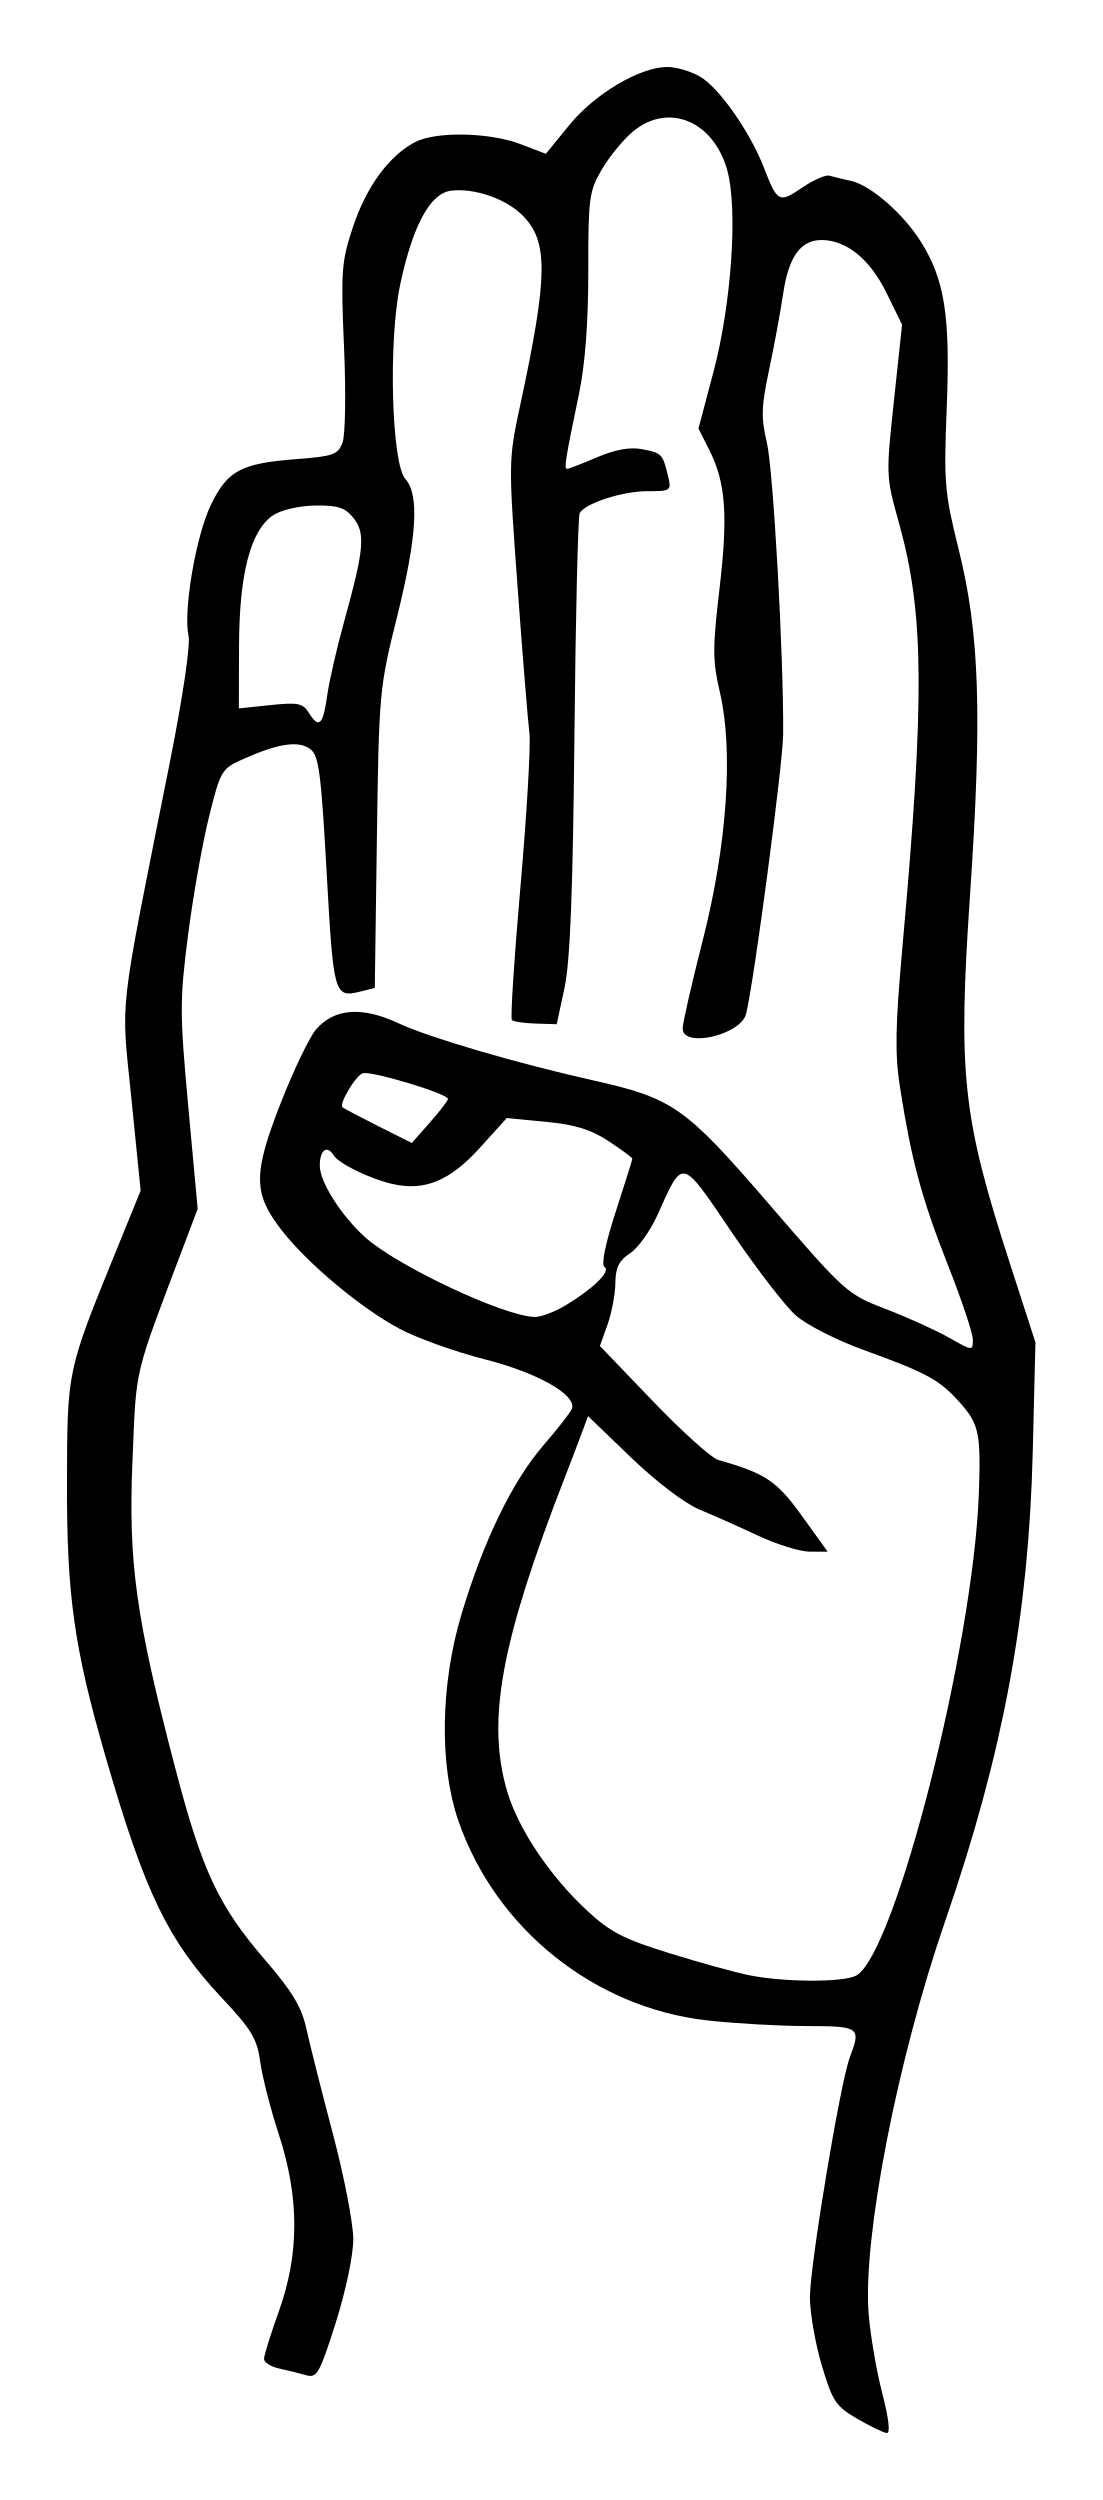
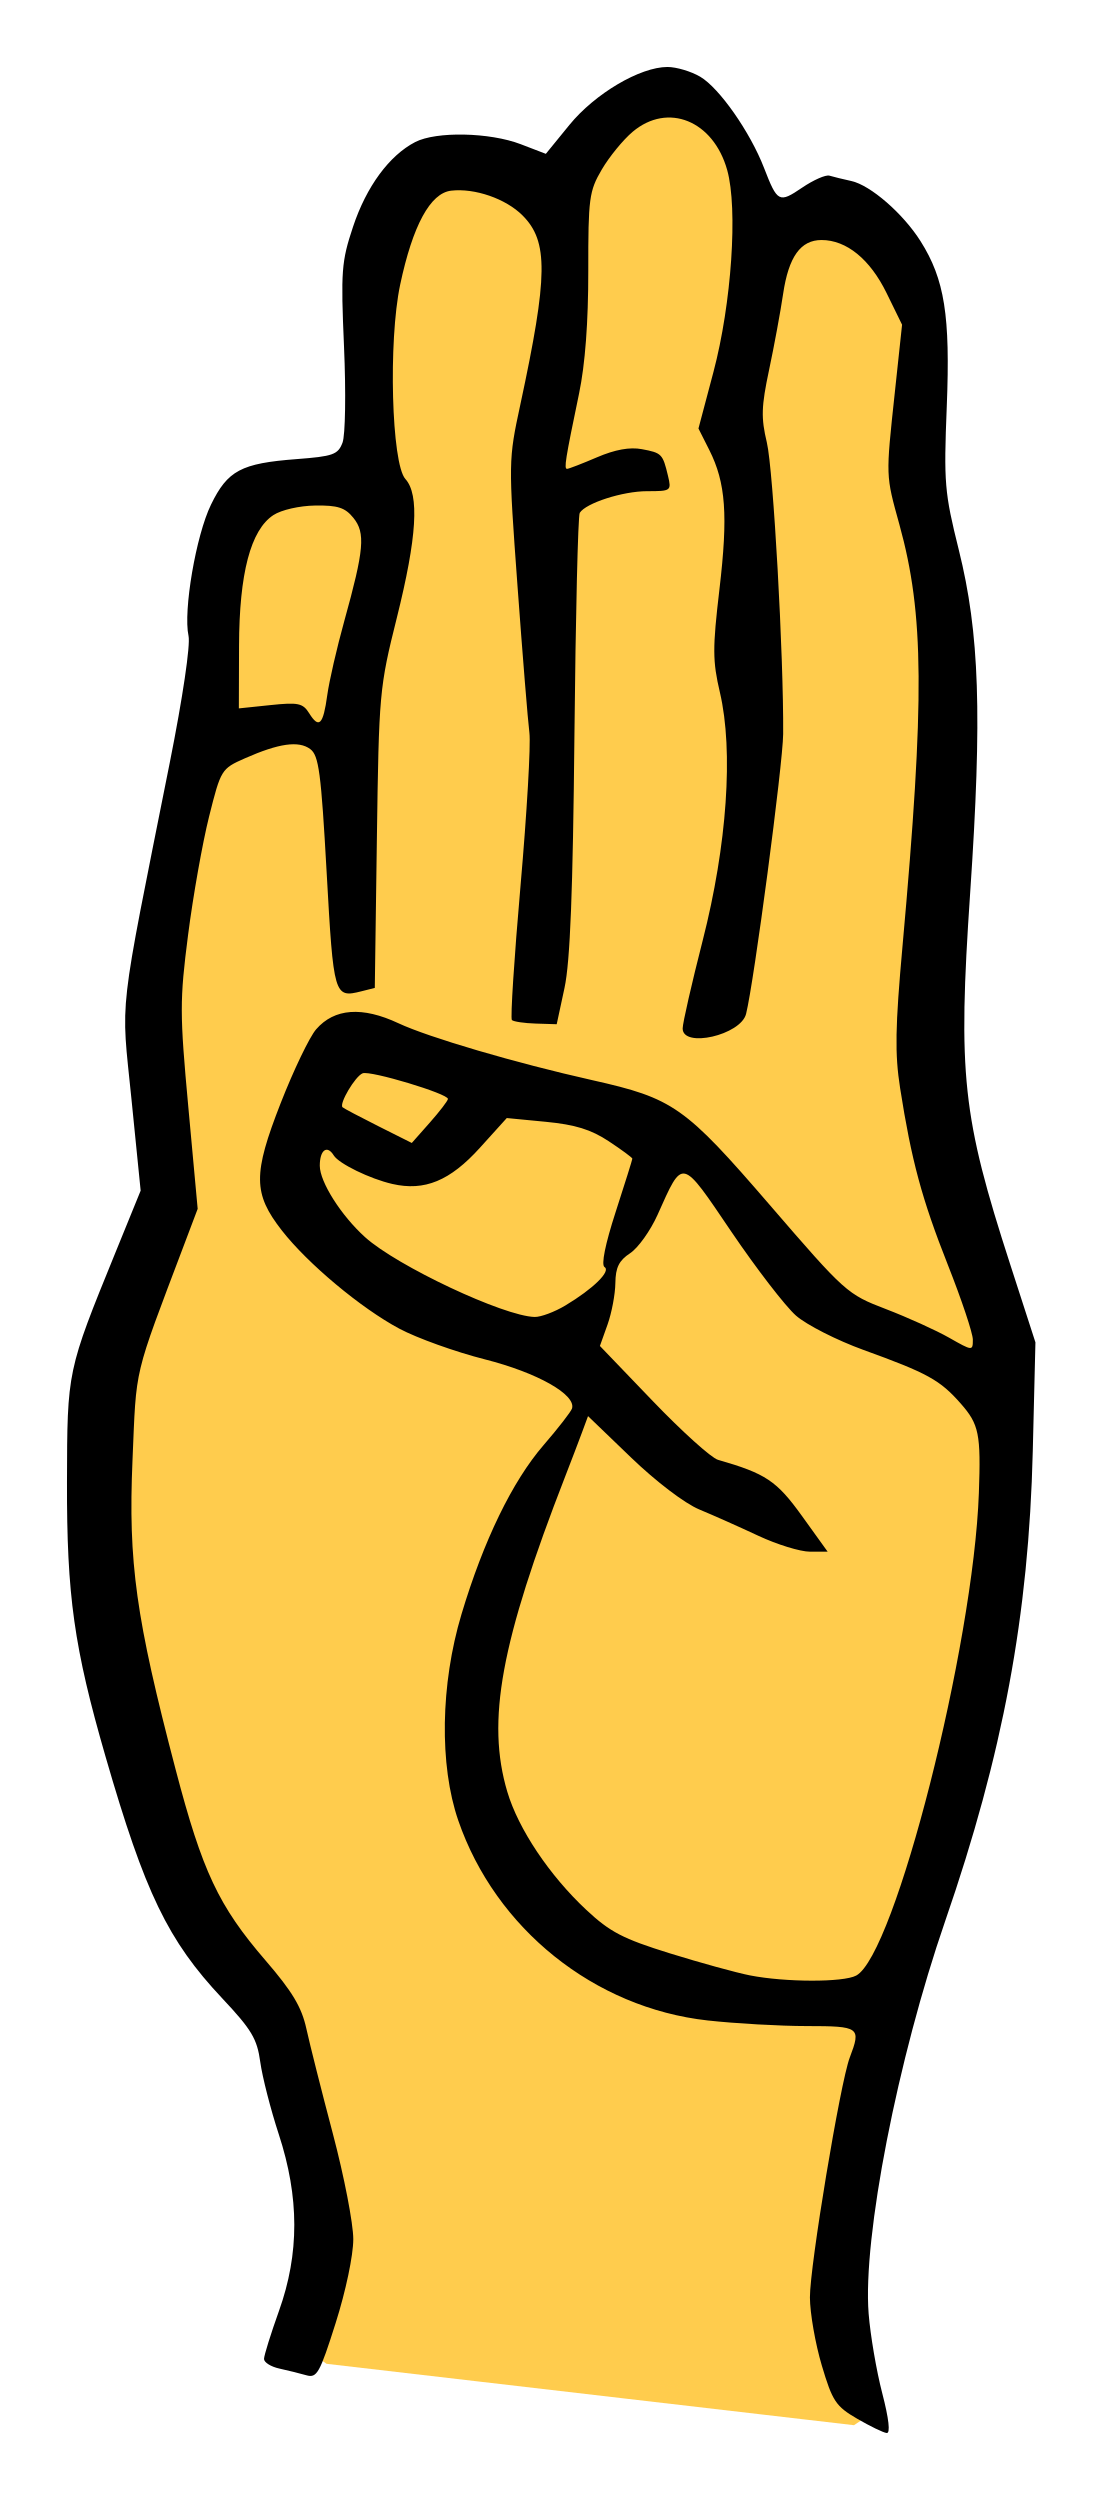
<svg xmlns="http://www.w3.org/2000/svg" id="svg2" version="1.1" width="197.507" height="447.901" viewBox="0 0 197.507 447.901">
  <defs id="defs6" />
+   <path id="skin" style="fill:#ffcc4d;fill-rule:evenodd;stroke:none" d="M57.00,205.25 55.75,207.25 56.00,211.00 57.50,214.25 60.25,218.25 66.75,224.50 78.50,231.25 88.50,235.50 93.50,237.00 96.25,237.25 101.50,235.25 106.25,232.00 108.50,229.75 108.75,230.75 108.25,233.75 106.25,239.50 106.25,241.50 107.00,242.75 122.50,258.50 126.25,261.75 133.25,264.25 137.75,266.75 140.75,270.00 145.25,276.25 143.75,276.50 138.75,275.00 124.75,268.75 117.75,263.75 107.25,253.75 105.75,253.25 104.25,253.75 103.25,254.75 96.50,272.25 92.25,284.75 89.75,293.75 88.00,303.25 87.75,312.75 88.75,319.50 90.50,324.75 94.00,331.25 98.00,336.75 103.00,342.25 108.00,346.50 112.25,348.75 122.00,352.00 135.25,355.50 140.00,356.00 150.50,356.00 154.00,355.00 157.25,351.25 162.00,340.25 167.00,323.75 171.75,303.50 175.00,285.25 176.50,271.75 176.75,258.75 176.25,255.50 175.25,253.25 169.50,247.00 167.25,245.50 160.00,242.25 151.50,239.25 144.00,235.25 136.50,226.25 126.50,211.75 123.75,209.25 122.25,208.75 120.75,209.25 119.50,210.50 114.50,220.50 113.00,222.50 109.75,225.25 109.50,224.50 110.50,220.50 114.25,209.25 114.25,207.00 112.00,204.75 106.00,201.25 100.25,199.75 91.00,199.00 89.50,199.50 81.50,208.00 79.00,209.75 75.75,211.00 71.00,211.00 67.50,210.00 62.75,207.75 60.00,205.25 58.50,204.75ZM60.00,196.50 60.00,198.50 61.25,200.00 73.25,205.75 74.75,205.25 79.25,200.50 81.00,198.00 81.00,196.25 80.00,195.00 73.75,192.75 65.50,190.75 63.75,191.25 62.00,193.00ZM60.00,89.25 53.75,89.25 48.50,90.75 45.50,93.50 44.00,96.00 42.00,103.25 41.25,111.75 41.25,126.25 42.25,127.50 45.75,128.00 52.50,127.25 53.25,127.50 55.25,129.75 56.75,130.25 58.25,129.75 59.25,128.50 60.75,119.75 63.75,109.00 66.00,98.75 66.00,95.50 65.00,92.75 62.25,90.00ZM117.75,19.75 113.25,21.75 108.75,26.25 104.75,32.75 104.00,36.75 103.50,61.50 102.50,69.25 100.00,80.50 100.00,83.25 101.00,84.50 102.50,85.00 110.00,82.00 112.75,81.50 115.50,81.75 117.25,82.50 118.25,86.25 110.25,87.25 104.25,89.50 102.25,91.50 101.50,113.00 101.00,159.75 100.00,174.75 98.50,181.75 94.25,182.00 92.75,181.25 96.25,134.00 93.50,100.25 92.75,82.50 97.75,56.00 98.25,45.50 97.75,42.75 96.50,40.00 93.00,36.25 86.75,33.25 84.50,32.75 80.25,32.75 77.50,34.00 75.50,36.00 73.00,40.50 70.50,48.50 69.25,56.25 69.25,78.75 70.25,84.50 72.50,89.00 72.75,93.75 71.50,102.25 67.75,117.50 66.75,123.75 66.00,141.75 65.75,175.75 63.75,176.50 62.00,176.50 61.00,173.50 58.50,137.75 57.50,134.25 55.50,132.50 54.00,132.00 50.50,132.00 44.25,134.00 40.25,136.00 38.50,137.75 37.00,141.25 34.25,153.25 32.25,165.50 31.25,174.25 31.00,183.75 33.75,216.75 26.25,236.00 23.00,247.25 22.00,264.75 22.50,282.25 23.75,291.25 26.25,303.25 31.00,321.75 34.00,331.50 36.75,338.25 40.00,344.00 50.25,356.75 52.50,360.75 59.50,387.75 61.50,398.00 61.75,402.75 60.00,411.25 56.75,421.00 56.75,422.25 58.50,423.50 153.00,434.50 154.50,433.50 154.50,432.50 151.00,429.75 149.50,426.75 147.50,420.00 146.25,410.75 150.75,380.75 153.00,370.25 154.50,366.25 154.25,363.50 153.25,362.50 149.00,361.50 133.25,361.25 122.50,360.00 116.50,358.50 107.50,354.50 100.00,349.50 92.25,341.75 87.00,334.00 84.25,328.25 82.50,323.25 81.00,314.25 81.00,305.00 82.00,297.25 84.50,287.25 87.75,278.25 92.75,267.75 96.25,262.25 103.50,253.25 103.75,251.00 103.00,249.75 100.50,247.50 95.75,245.00 77.50,239.25 73.25,237.50 66.25,233.25 59.00,227.50 52.75,221.25 49.50,216.75 48.50,214.75 47.75,211.50 48.50,206.50 50.75,199.75 54.75,190.25 57.50,185.25 59.00,183.75 61.00,182.75 64.50,182.50 67.25,183.00 74.25,186.00 93.00,191.75 112.25,196.25 118.00,198.50 122.50,201.50 128.50,207.25 144.50,225.75 151.75,232.75 154.25,234.25 164.50,238.25 171.50,242.00 173.00,242.50 174.50,242.00 175.50,240.75 175.50,238.75 174.75,236.00 169.25,221.75 165.75,211.00 162.75,196.75 161.75,188.00 162.00,179.75 164.50,152.50 165.75,132.00 165.75,114.50 165.00,105.75 163.75,98.50 160.50,86.00 160.50,79.50 162.50,63.00 162.75,57.25 159.25,50.25 157.00,47.00 152.75,43.25 149.00,41.75 146.75,41.50 144.00,42.25 140.75,45.25 139.00,50.25 138.00,57.50 135.25,70.75 135.25,77.00 136.50,83.25 138.00,104.00 138.75,122.25 138.50,136.25 135.75,158.50 132.25,181.00 131.00,182.75 128.75,184.00 127.00,184.50 124.00,184.50 123.50,184.00 129.50,158.50 131.50,141.25 131.25,129.25 129.25,118.75 129.25,113.25 131.00,98.00 131.00,89.50 129.50,82.50 126.50,76.25 129.75,64.75 131.25,56.75 132.25,48.25 132.50,36.50 131.50,29.50 130.25,26.50 128.50,24.00 124.00,20.50 121.75,19.75Z" />
  <path style="fill:#000000" d="m 153.567,433.338 c -3.826,-2.228 -4.426,-3.132 -6.333,-9.538 -1.159,-3.892 -2.117,-9.377 -2.129,-12.188 -0.024,-5.597 5.442,-38.518 7.134,-42.969 2.069,-5.441 1.794,-5.643 -7.695,-5.652 -4.812,-0.005 -12.8,-0.456 -17.75,-1.004 -20.311,-2.247 -38.015,-16.442 -44.692,-35.835 -3.415,-9.916 -3.187,-24.39 0.582,-36.956 3.952,-13.177 9.108,-23.803 14.683,-30.261 2.642,-3.06 4.944,-6.025 5.116,-6.589 0.756,-2.483 -6.226,-6.421 -15.596,-8.798 -5.28,-1.339 -12.185,-3.817 -15.346,-5.506 -6.881,-3.677 -16.415,-11.648 -21.054,-17.602 -5.149,-6.609 -5.179,-10.066 -0.199,-22.805 2.313,-5.915 5.173,-11.867 6.356,-13.228 3.266,-3.757 8.251,-4.123 14.741,-1.081 5.419,2.54 21.012,7.119 34.716,10.194 14.547,3.265 16.56,4.679 31.795,22.345 13.553,15.715 13.877,16.006 20.833,18.674 3.886,1.49 8.979,3.798 11.316,5.128 4.193,2.385 4.25,2.39 4.25,0.341 0,-1.142 -2.018,-7.18 -4.486,-13.418 -4.639,-11.73 -6.522,-18.703 -8.544,-31.64 -0.962,-6.155 -0.882,-10.867 0.434,-25.5 3.985,-44.322 3.874,-59.395 -0.556,-75.45 -2.479,-8.984 -2.459,-8.419 -0.829,-23.663 l 1.301,-12.163 -2.775,-5.672 c -2.963,-6.057 -7.173,-9.492 -11.64,-9.499 -3.766,-0.005 -5.909,2.992 -6.895,9.643 -0.477,3.219 -1.61,9.351 -2.517,13.627 -1.394,6.573 -1.456,8.58 -0.401,13 1.152,4.828 3.027,38.305 2.924,52.227 -0.039,5.346 -5.227,44.507 -6.643,50.149 -0.953,3.798 -11.385,6.186 -11.362,2.601 0.006,-0.963 1.622,-8.05 3.589,-15.75 4.367,-17.09 5.538,-33.947 3.086,-44.436 -1.323,-5.661 -1.333,-7.89 -0.084,-18.5 1.561,-13.25 1.137,-19.074 -1.813,-24.928 l -1.947,-3.864 2.687,-10.136 c 3.24,-12.222 4.399,-29.247 2.461,-36.167 -2.482,-8.866 -10.629,-12.168 -16.934,-6.863 -1.703,1.433 -4.193,4.476 -5.532,6.762 -2.269,3.872 -2.435,5.114 -2.423,18.145 0.009,9.217 -0.554,16.717 -1.65,21.988 -2.478,11.92 -2.729,13.5 -2.148,13.5 0.292,0 2.7,-0.93 5.352,-2.067 3.24,-1.389 5.879,-1.868 8.048,-1.461 3.569,0.67 3.736,0.84 4.678,4.778 0.641,2.683 0.55,2.75 -3.74,2.75 -4.367,0 -10.986,2.131 -12.071,3.886 -0.311,0.504 -0.739,18.398 -0.949,39.765 -0.278,28.216 -0.765,40.628 -1.78,45.349 l -1.396,6.5 -3.756,-0.117 c -2.066,-0.064 -3.989,-0.35 -4.274,-0.634 -0.285,-0.285 0.413,-11.129 1.551,-24.1 1.137,-12.97 1.851,-25.285 1.586,-27.366 C 94.58,129.202 93.622,117.375 92.717,105 91.082,82.638 91.085,82.439 93.221,72.5 98.194,49.364 98.264,43.244 93.608,38.587 90.62,35.599 85.055,33.672 80.827,34.161 77.089,34.594 73.945,40.391 71.694,51 c -2.143,10.102 -1.553,32.069 0.935,34.819 2.54,2.807 2.07,10.424 -1.534,24.867 -3.125,12.522 -3.207,13.423 -3.573,39.563 l -0.374,26.749 -2.425,0.609 c -4.859,1.219 -4.966,0.851 -6.197,-21.237 -1.003,-18.011 -1.404,-21.024 -2.947,-22.169 -2.069,-1.535 -5.624,-1.029 -11.722,1.668 -4.197,1.857 -4.286,2.001 -6.394,10.408 -1.176,4.689 -2.871,14.235 -3.766,21.213 -1.51,11.77 -1.506,14.004 0.045,30.887 l 1.672,18.199 -2.442,6.462 c -9.15,24.211 -8.506,21.518 -9.233,38.572 -0.783,18.347 0.593,28.219 7.719,55.39 4.803,18.314 7.696,24.466 16.089,34.207 4.837,5.614 6.495,8.383 7.346,12.272 0.605,2.762 2.742,11.233 4.75,18.825 2.008,7.592 3.651,16.081 3.651,18.864 0,2.909 -1.342,9.295 -3.158,15.022 -2.857,9.013 -3.357,9.904 -5.25,9.362 -1.151,-0.33 -3.33,-0.87 -4.842,-1.2 -1.512,-0.331 -2.747,-1.107 -2.743,-1.726 0.004,-0.619 1.214,-4.5 2.689,-8.625 3.663,-10.243 3.649,-20.33 -0.042,-31.614 -1.46,-4.463 -2.954,-10.297 -3.32,-12.966 -0.57,-4.159 -1.545,-5.789 -6.826,-11.412 C 30.073,347.65 25.972,339.152 18.906,314.706 13.253,295.147 11.953,285.884 12.001,265.5 c 0.048,-19.996 0.005,-19.793 8.68,-41.092 l 4.518,-11.092 -1.655,-16.481 c -1.868,-18.6 -2.466,-13.366 6.878,-60.229 2.321,-11.643 3.713,-21.048 3.355,-22.677 -0.981,-4.467 1.334,-17.991 4.025,-23.516 2.981,-6.12 5.395,-7.405 15.323,-8.158 6.564,-0.498 7.427,-0.806 8.241,-2.948 0.506,-1.331 0.626,-8.939 0.27,-17.151 -0.59,-13.631 -0.466,-15.279 1.621,-21.551 2.388,-7.175 6.485,-12.752 11.134,-15.156 3.755,-1.942 13.343,-1.746 18.901,0.386 l 4.5,1.726 4.22,-5.176 C 106.584,16.778 114.669,12 119.585,12 c 1.595,0 4.236,0.787 5.87,1.75 3.423,2.017 8.941,9.9 11.428,16.328 2.4,6.201 2.689,6.351 6.833,3.539 2.033,-1.38 4.232,-2.346 4.887,-2.146 0.655,0.199 2.42,0.631 3.922,0.96 3.437,0.752 9.274,5.826 12.4,10.777 4.311,6.829 5.347,13.35 4.699,29.592 -0.548,13.753 -0.41,15.409 2.15,25.7 3.724,14.968 4.207,29.533 2.04,61.486 -2.212,32.619 -1.418,39.994 7.164,66.514 l 4.53,14 -0.476,19.5 c -0.717,29.403 -5.34,54.207 -15.679,84.135 -8.548,24.742 -14.801,56.791 -13.729,70.365 0.304,3.85 1.399,10.262 2.434,14.25 1.193,4.599 1.489,7.213 0.808,7.15 -0.59,-0.055 -2.975,-1.208 -5.299,-2.562 z m -0.171,-79.393 c 6.937,-3.713 21.002,-59.035 21.978,-86.445 0.377,-10.592 0.032,-12.303 -3.229,-16.016 -3.727,-4.245 -5.945,-5.47 -17.432,-9.626 -4.767,-1.725 -10.214,-4.494 -12.103,-6.153 -1.889,-1.659 -7.086,-8.403 -11.548,-14.986 -9.122,-13.459 -8.642,-13.348 -13.265,-3.052 -1.276,2.842 -3.486,5.931 -4.912,6.865 -1.983,1.299 -2.602,2.553 -2.636,5.333 -0.024,1.999 -0.657,5.355 -1.407,7.457 l -1.363,3.822 9.49,9.887 c 5.22,5.438 10.465,10.167 11.657,10.509 8.575,2.462 10.521,3.762 15.046,10.052 l 4.61,6.408 -3.166,0 c -1.741,0 -5.901,-1.281 -9.245,-2.847 -3.343,-1.566 -8.104,-3.687 -10.579,-4.714 -2.607,-1.082 -7.748,-4.993 -12.22,-9.297 l -7.72,-7.43 -1.07,2.894 c -0.588,1.592 -1.945,5.144 -3.014,7.894 -11.56,29.727 -14.149,43.823 -10.379,56.517 1.977,6.658 7.557,14.998 14.164,21.169 4.243,3.963 6.549,5.163 14.946,7.771 5.461,1.696 11.923,3.476 14.361,3.954 6.363,1.248 16.731,1.266 19.035,0.034 z m -52.103,-120.054 c 4.994,-2.998 8.204,-6.147 7.016,-6.882 -0.629,-0.389 0.117,-4.086 1.989,-9.862 1.647,-5.082 2.995,-9.385 2.995,-9.561 0,-0.177 -1.905,-1.582 -4.233,-3.122 -3.169,-2.097 -5.997,-2.971 -11.25,-3.478 l -7.017,-0.676 -4.81,5.322 c -5.36,5.931 -9.91,7.812 -15.69,6.487 -4.015,-0.92 -9.58,-3.632 -10.496,-5.113 -1.2,-1.941 -2.504,-0.981 -2.504,1.843 0,2.904 3.813,8.92 8.114,12.804 5.725,5.169 24.858,14.17 30.386,14.294 1.1,0.025 3.575,-0.901 5.5,-2.056 z M 80.251,196.889 c 0.063,-0.93 -13.892,-5.129 -15.277,-4.597 -1.333,0.512 -4.268,5.476 -3.599,6.087 0.23,0.21 3.114,1.735 6.41,3.389 l 5.992,3.007 3.217,-3.637 c 1.769,-2 3.236,-3.912 3.258,-4.248 z M 58.633,124.536 c 0.341,-2.485 1.714,-8.46 3.051,-13.277 3.558,-12.813 3.819,-15.778 1.628,-18.481 -1.493,-1.842 -2.799,-2.264 -6.835,-2.207 -2.83,0.04 -6.074,0.781 -7.494,1.712 -4.079,2.673 -6.119,10.432 -6.157,23.425 l -0.033,11.208 5.659,-0.591 c 4.995,-0.522 5.81,-0.348 6.95,1.477 1.757,2.813 2.501,2.061 3.231,-3.266 z" id="path4064" />
</svg>
